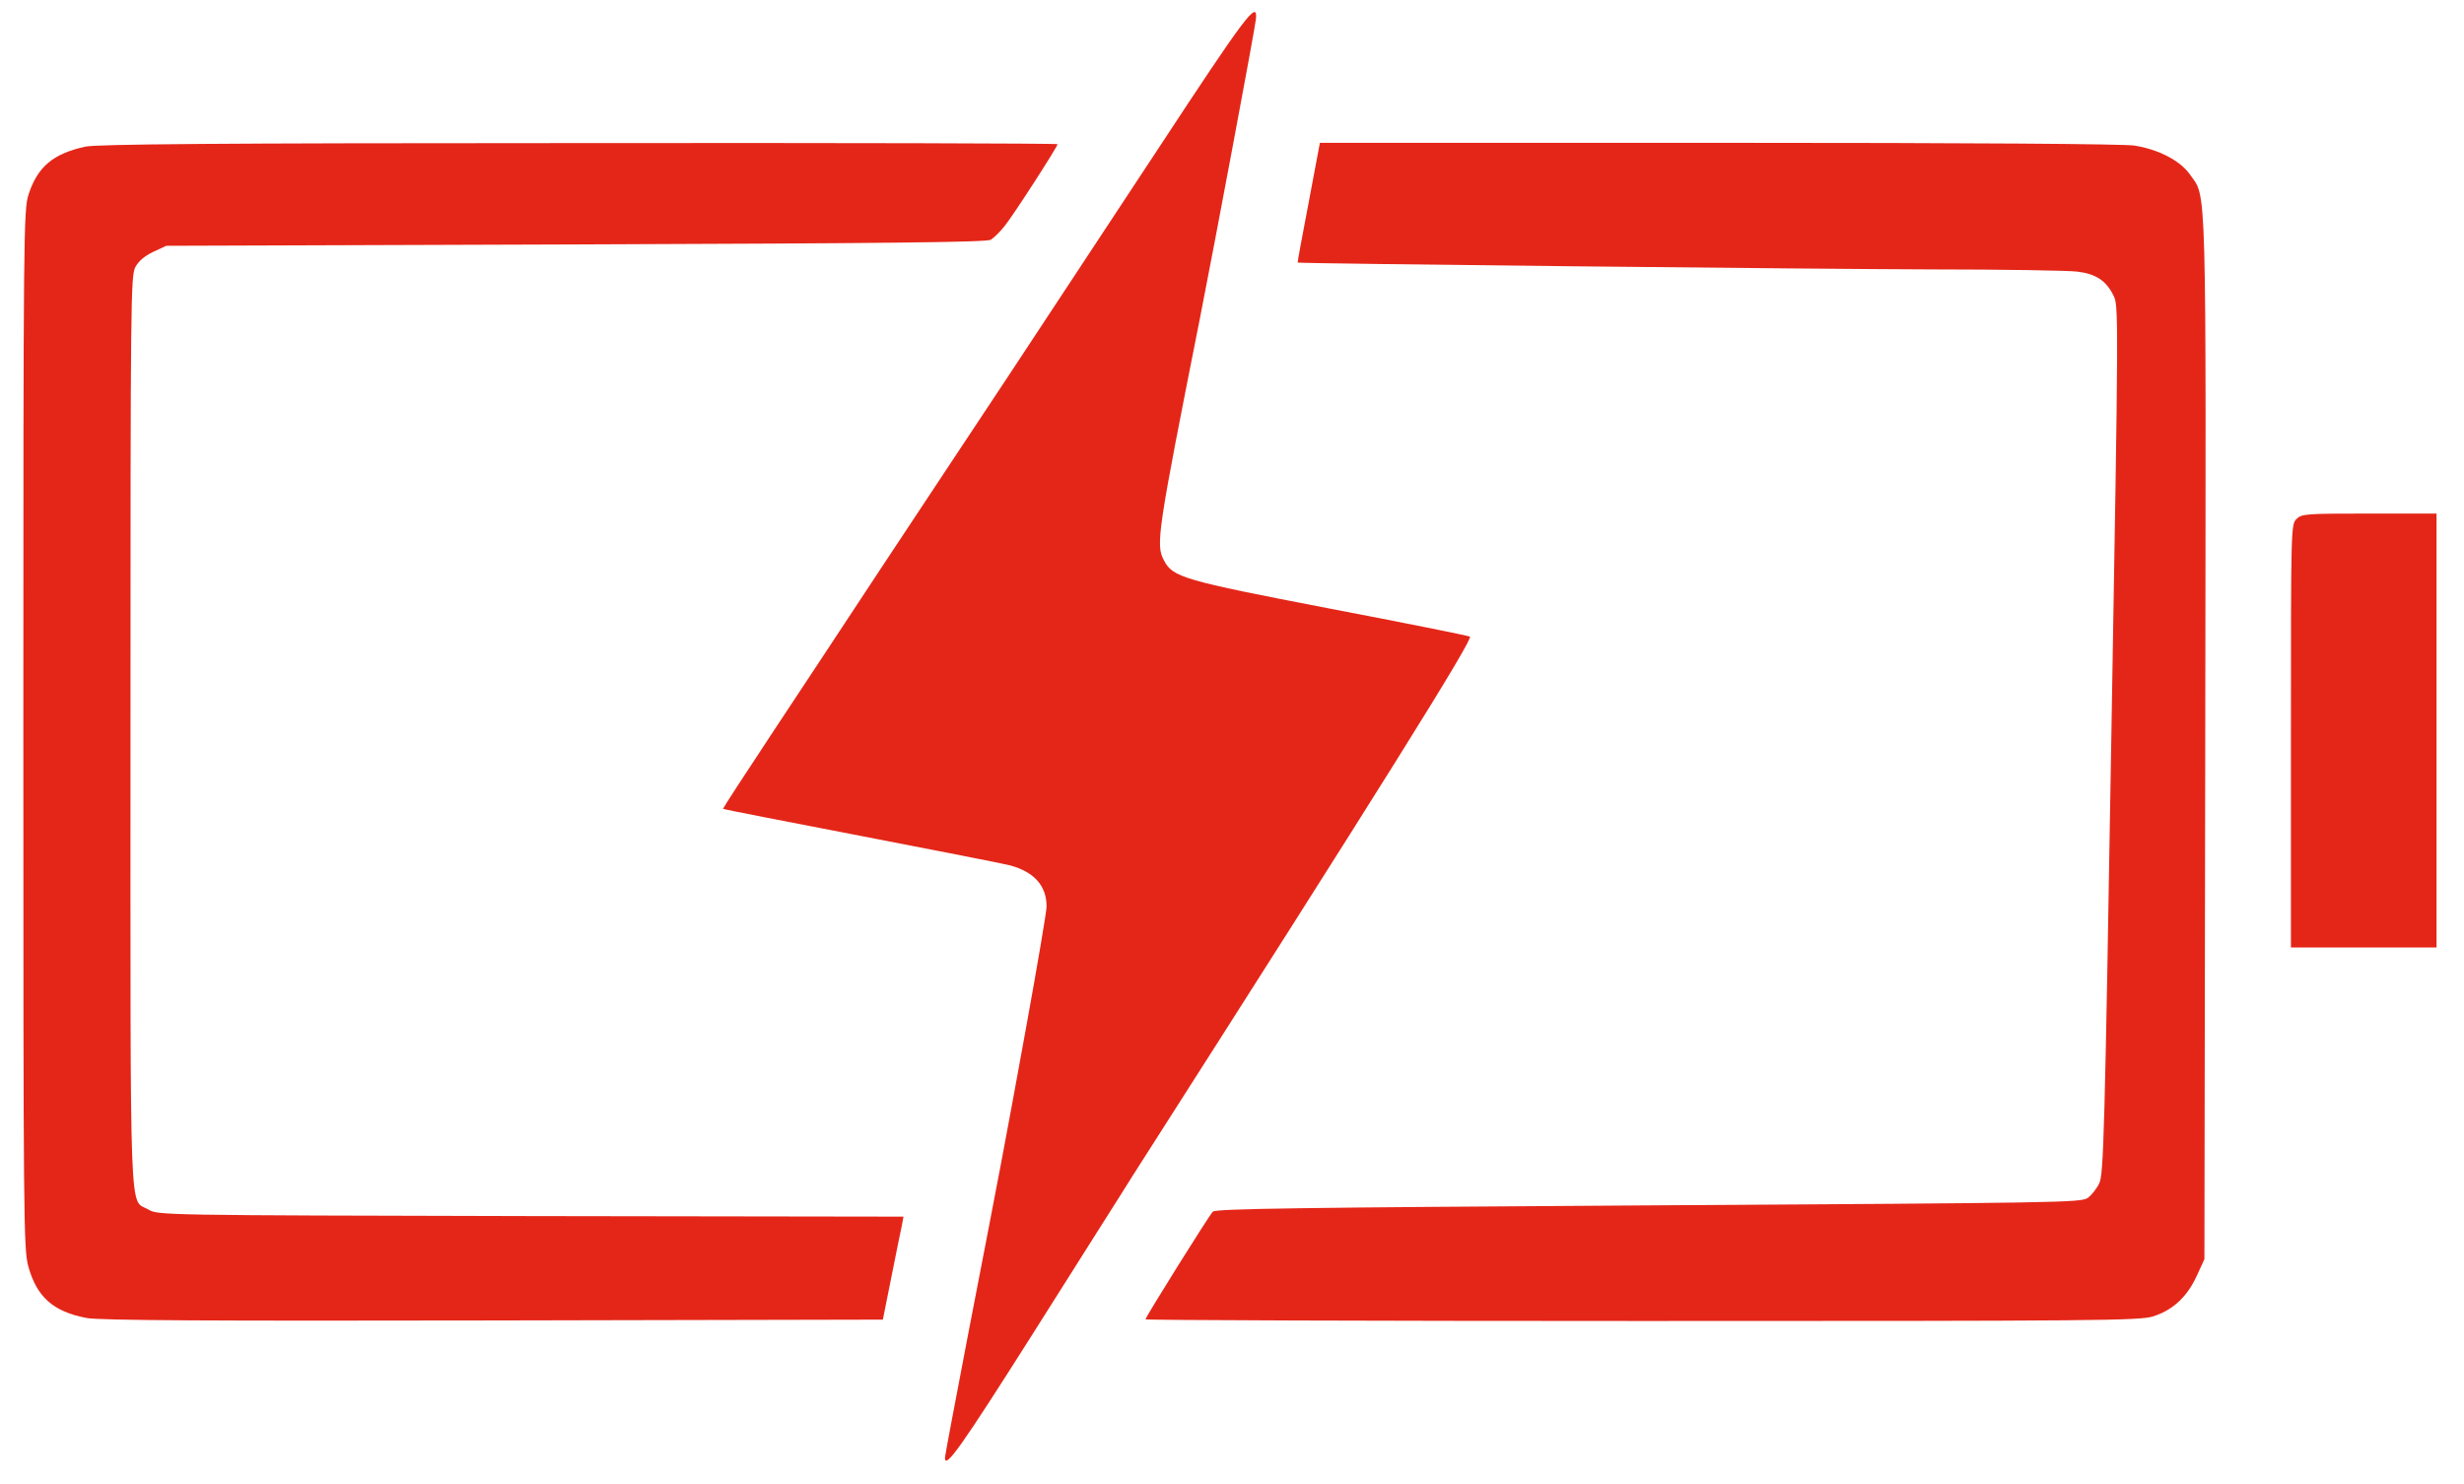
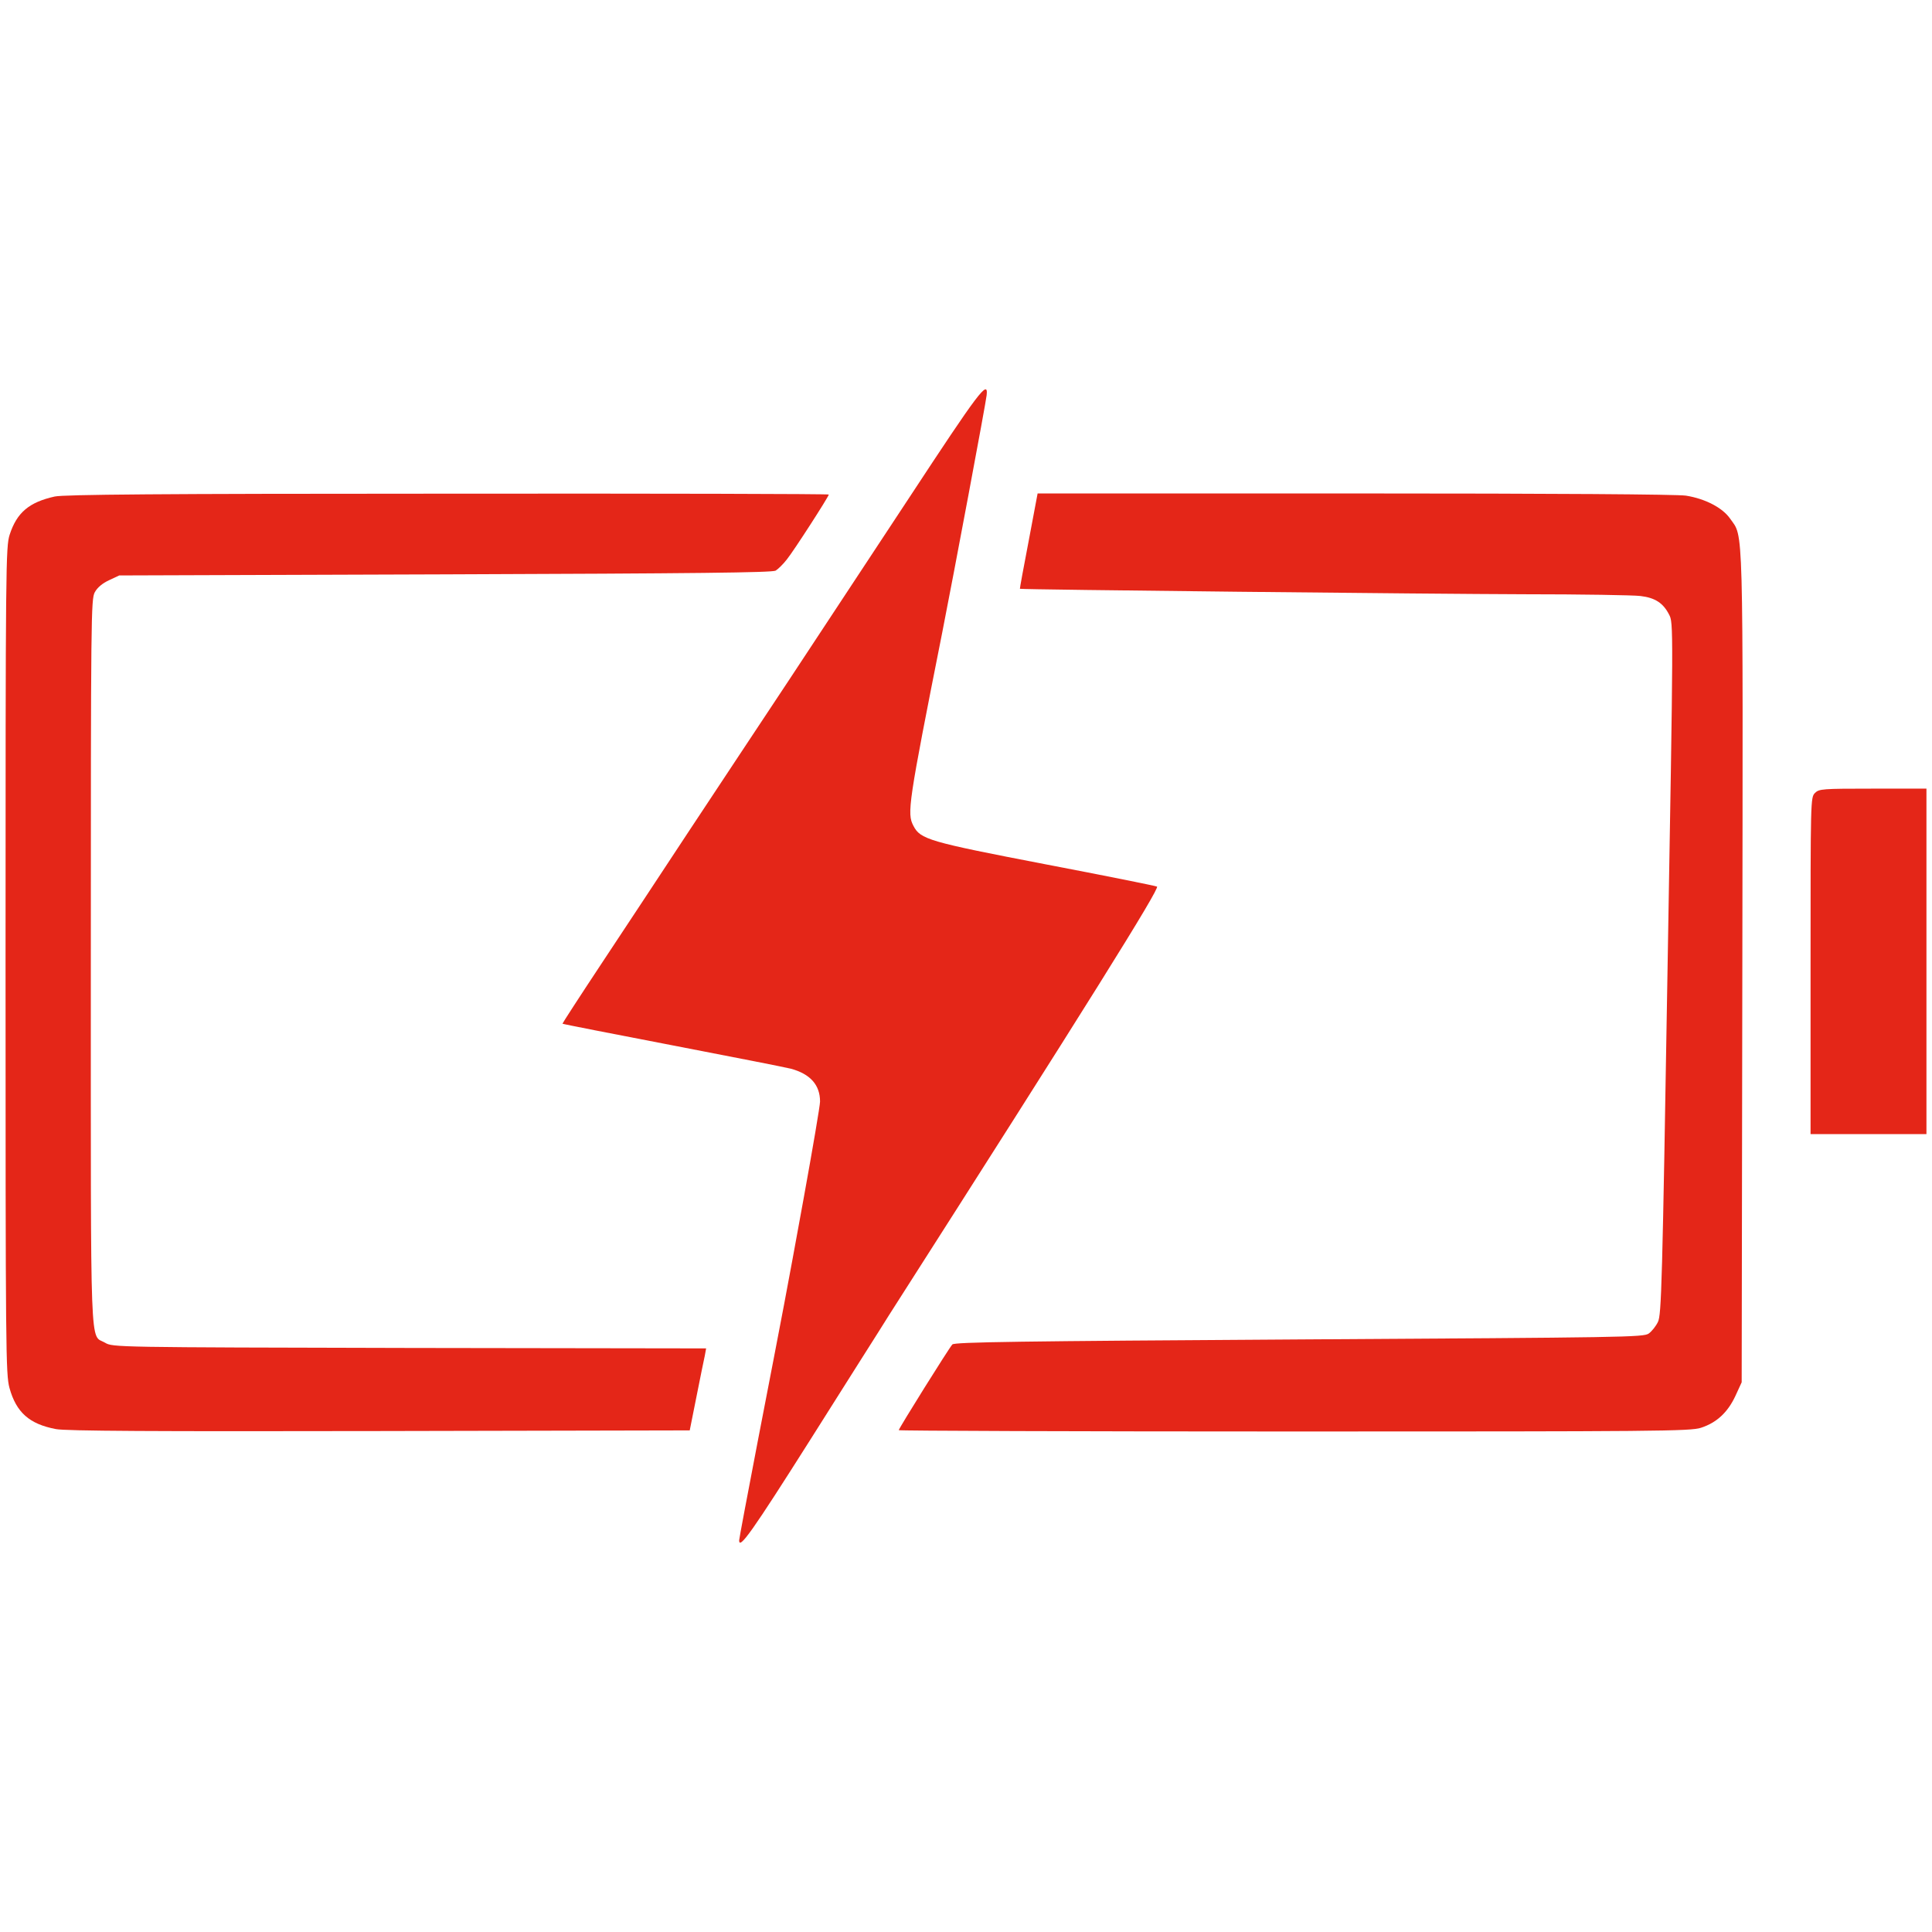
- <svg xmlns="http://www.w3.org/2000/svg" version="1.0" width="897pt" height="540pt" viewBox="0 0 897 540" preserveAspectRatio="xMidYMid meet">
-   <g transform="translate(0,540) scale(0.1,-0.1)" fill="#000000" stroke="none">
-     <path d="M4220 4864 c-179 -272 -429 -651 -555 -842 -127 -191 -331 -500 -455 -687 -123 -187 -304 -461 -402 -609 -98 -148 -177 -270 -176 -271 2 -2 228 -46 503 -99 275 -53 519 -101 542 -107 88 -24 133 -74 133 -150 0 -18 -34 -217 -75 -443 -83 -456 -87 -475 -209 -1106 -47 -245 -86 -451 -86 -458 0 -44 60 41 324 458 161 256 325 513 362 573 903 1413 1240 1953 1225 1959 -9 4 -238 50 -510 102 -535 103 -572 114 -604 176 -30 57 -24 99 132 885 52 263 200 1052 203 1085 8 74 -38 12 -352 -466z" fill="#E42618" />
-     <path d="M310 4866 c-117 -26 -173 -73 -206 -174 -18 -55 -19 -133 -19 -1947 0 -1798 1 -1893 18 -1956 31 -112 91 -165 212 -188 44 -9 450 -11 1480 -9 l1419 3 31 155 c17 85 34 170 38 187 l6 33 -1357 2 c-1348 3 -1357 3 -1392 24 -70 41 -65 -98 -65 1739 0 1587 1 1661 18 1693 12 22 35 41 65 55 l47 22 1490 5 c1155 4 1495 8 1512 17 11 7 35 30 51 51 31 38 192 288 192 297 0 3 -784 5 -1742 4 -1329 0 -1756 -4 -1798 -13z" fill="#E42618" />
-     <path d="M4764 4662 c-23 -119 -41 -218 -40 -218 4 -4 1902 -24 2306 -25 261 0 501 -4 532 -8 67 -8 104 -32 131 -85 20 -38 20 -42 -7 -1619 -24 -1449 -28 -1584 -44 -1616 -9 -19 -28 -43 -42 -53 -24 -17 -108 -18 -1599 -27 -1277 -8 -1576 -12 -1586 -23 -15 -16 -245 -384 -245 -392 0 -3 814 -6 1809 -6 1654 0 1813 1 1860 17 71 23 122 70 157 145 l29 63 3 1894 c3 2078 6 1967 -56 2056 -35 50 -114 91 -202 105 -42 6 -586 10 -1515 10 l-1450 0 -41 -218z" fill="#E42618" />
-     <path d="M8360 3510 c-20 -20 -20 -33 -20 -790 l0 -770 265 0 265 0 0 790 0 790 -245 0 c-232 0 -246 -1 -265 -20z" fill="#E42618" />
+ <svg xmlns="http://www.w3.org/2000/svg" width="540" height="540" preserveAspectRatio="xMidYMid meet" version="1.0">
+   <g class="layer">
+     <g fill="#000000" id="svg_1" transform="matrix(0.061115 0 0 -0.061115 -47.7452 15.3952)">
+       <path d="m4941.63,-2020.84c-179,-272 -429,-651 -555,-842c-127,-191 -331,-500 -455,-687c-123,-187 -304,-461 -402,-609c-98,-148 -177,-270 -176,-271c2,-2 228,-46 503,-99c275,-53 519,-101 542,-107c88,-24 133,-74 133,-150c0,-18 -34,-217 -75,-443c-83,-456 -87,-475 -209,-1106c-47,-245 -86,-451 -86,-458c0,-44 60,41 324,458c161,256 325,513 362,573c903,1413 1240,1953 1225,1959c-9,4 -238,50 -510,102c-535,103 -572,114 -604,176c-30,57 -24,99 132,885c52,263 200,1052 203,1085c8,74 -38,12 -352,-466z" fill="#E42618" id="svg_2" />
+       <path d="m1031.63,-2018.84c-117,-26 -173,-73 -206,-174c-18,-55 -19,-133 -19,-1947c0,-1798 1,-1893 18,-1956c31,-112 91,-165 212,-188c44,-9 450,-11 1480,-9l1419,3l31,155c17,85 34,170 38,187l6,33l-1357,2c-1348,3 -1357,3 -1392,24c-70,41 -65,-98 -65,1739c0,1587 1,1661 18,1693c12,22 35,41 65,55l47,22l1490,5c1155,4 1495,8 1512,17c11,7 35,30 51,51c31,38 192,288 192,297c0,3 -784,5 -1742,4c-1329,0 -1756,-4 -1798,-13z" fill="#E42618" id="svg_3" />
+       <path d="m5485.63,-2222.84c-23,-119 -41,-218 -40,-218c4,-4 1902,-24 2306,-25c261,0 501,-4 532,-8c67,-8 104,-32 131,-85c20,-38 20,-42 -7,-1619c-24,-1449 -28,-1584 -44,-1616c-9,-19 -28,-43 -42,-53c-24,-17 -108,-18 -1599,-27c-1277,-8 -1576,-12 -1586,-23c-15,-16 -245,-384 -245,-392c0,-3 814,-6 1809,-6c1654,0 1813,1 1860,17c71,23 122,70 157,145l29,63l3,1894c3,2078 6,1967 -56,2056c-35,50 -114,91 -202,105c-42,6 -586,10 -1515,10l-1450,0l-41,-218z" fill="#E42618" id="svg_4" />
+       <path d="m9081.63,-3374.84c-20,-20 -20,-33 -20,-790l0,-770l265,0l265,0l0,790l0,790l-245,0c-232,0 -246,-1 -265,-20z" fill="#E42618" id="svg_5" />
+     </g>
  </g>
</svg>
